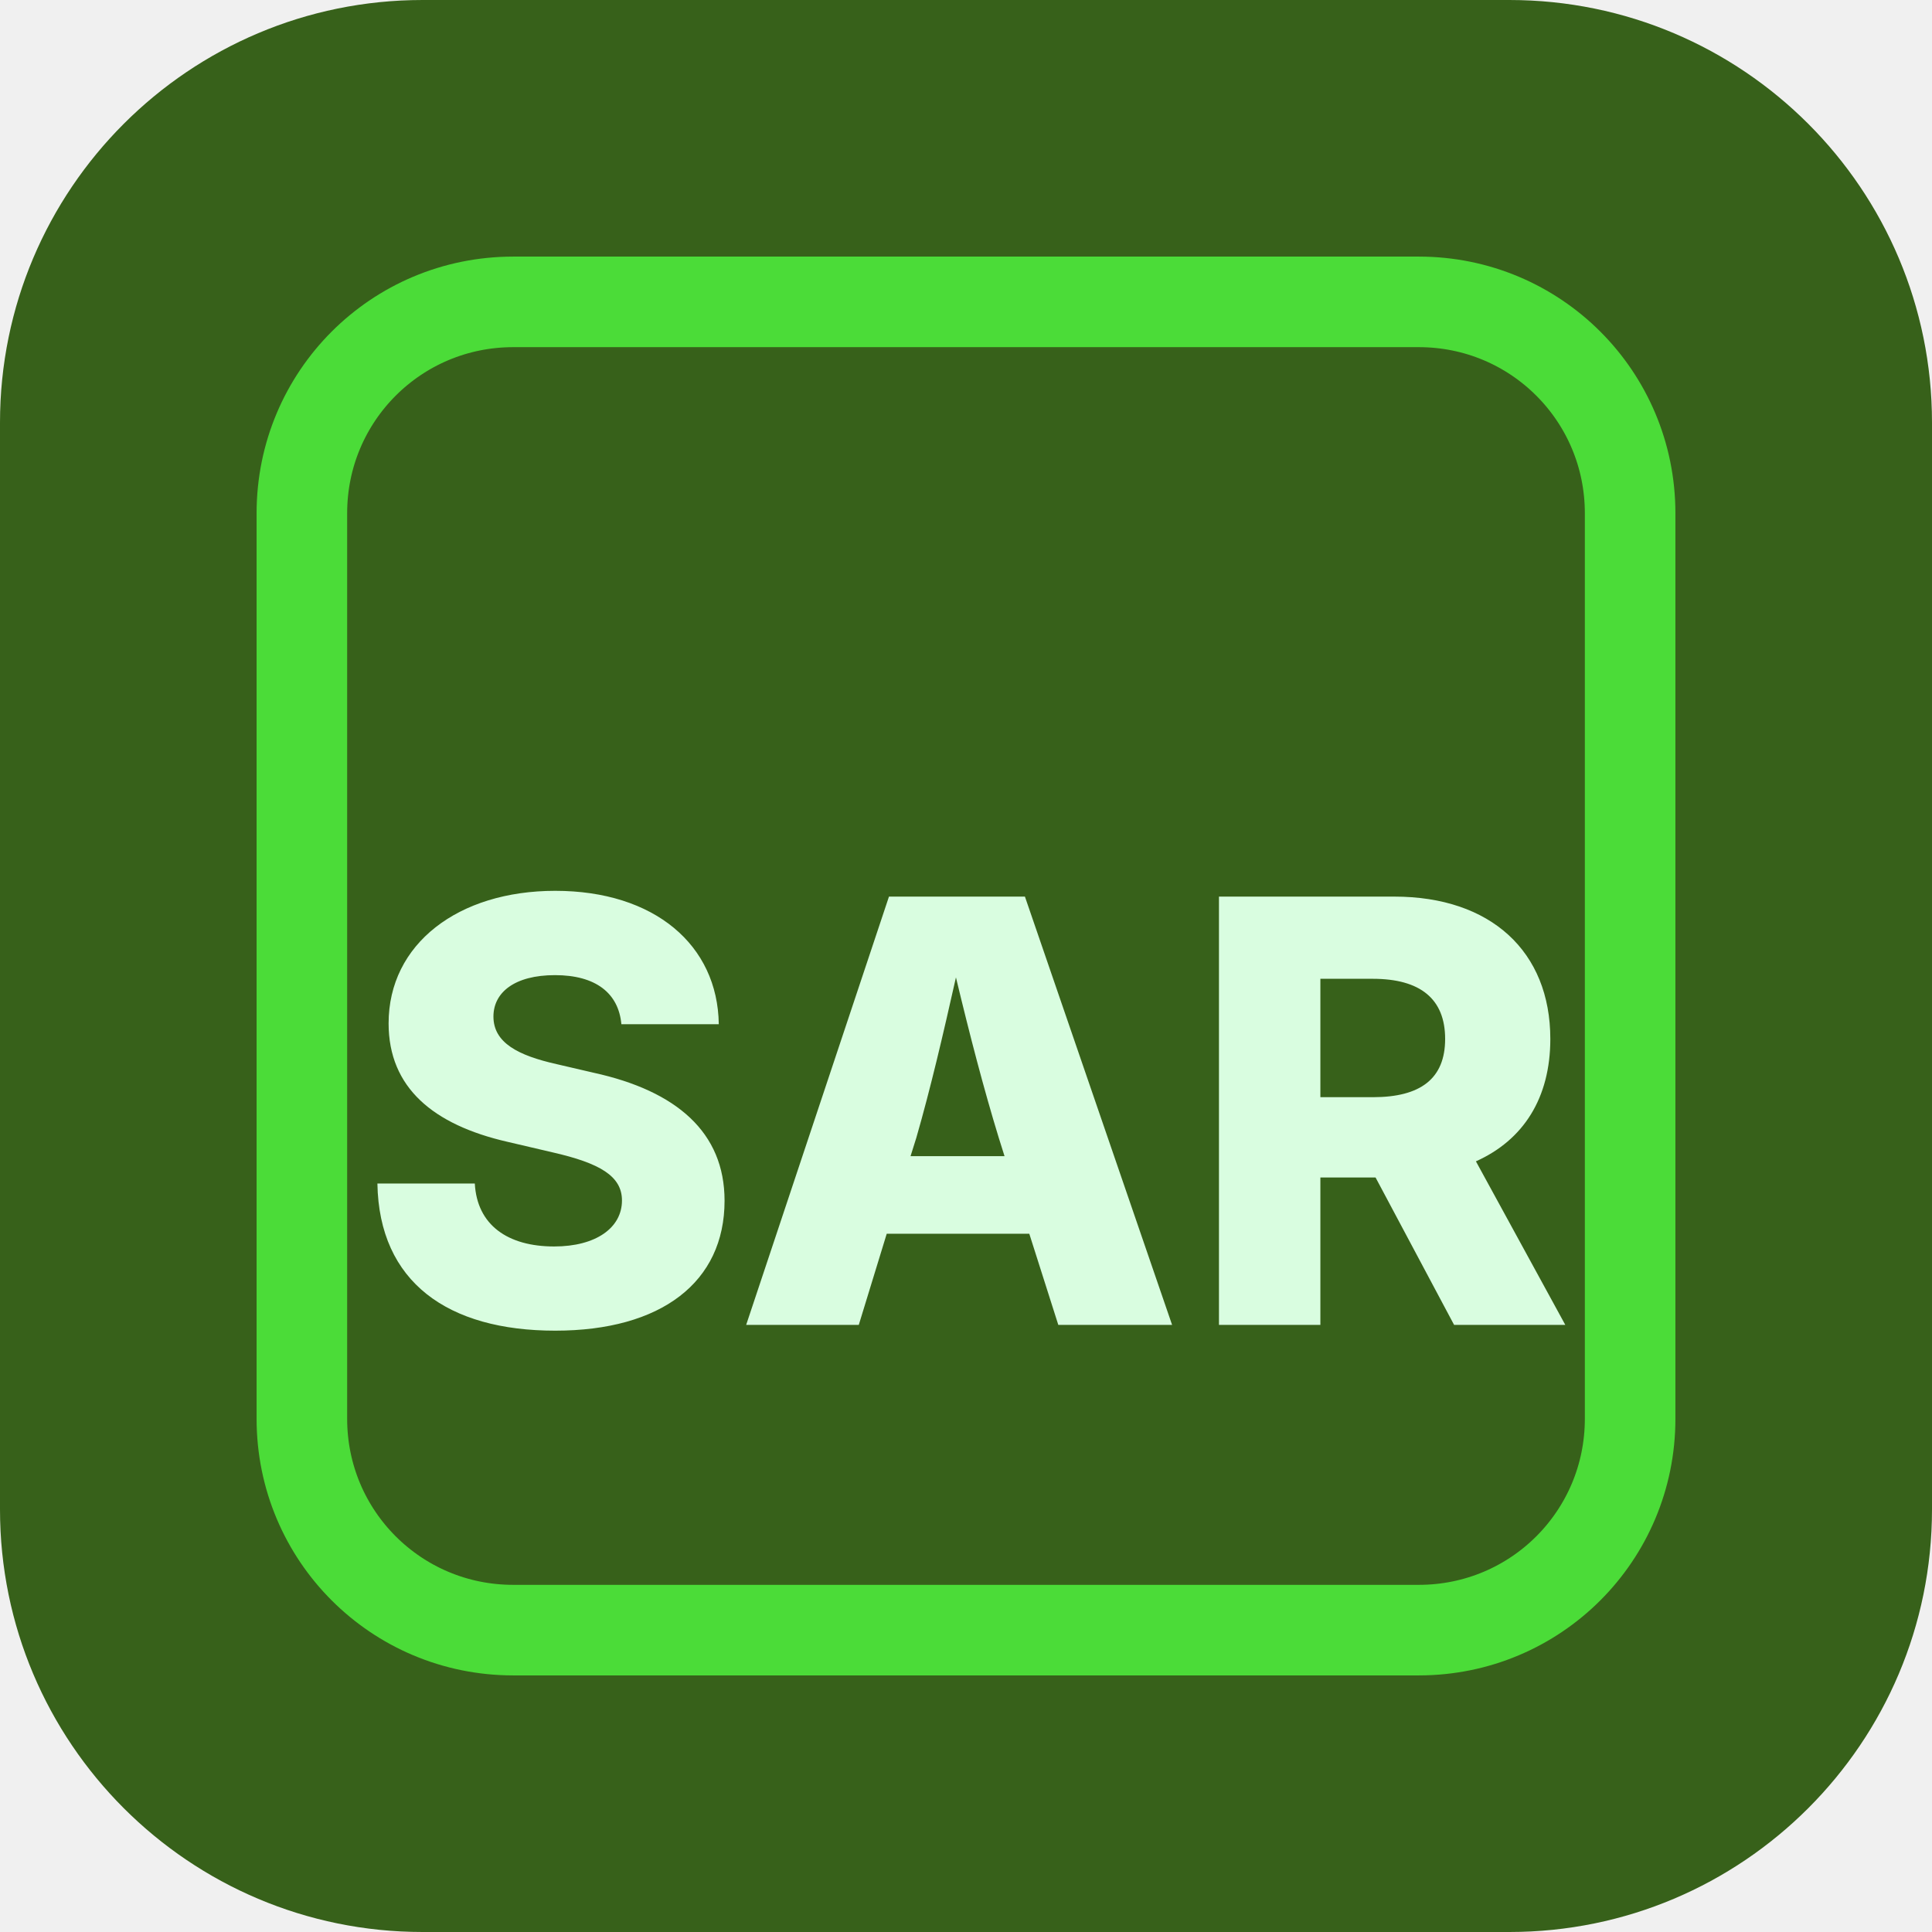
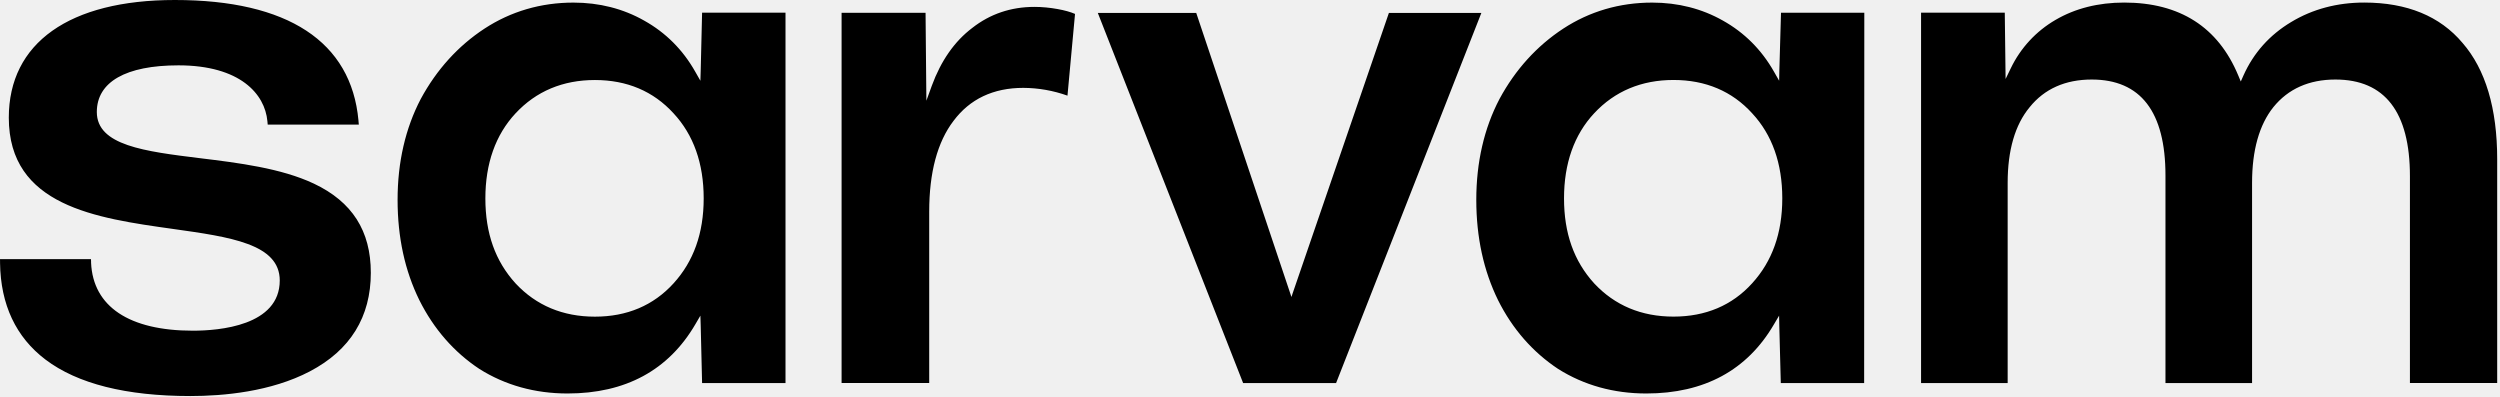
- <svg xmlns="http://www.w3.org/2000/svg" viewBox="0 0 256 256" role="img" aria-label="Sarvam AI icon">
-   <rect width="256" height="256" rx="56" fill="hsl(95 58% 24%)" />
-   <path d="M40 68C40 52.5 52.5 40 68 40h120c15.5 0 28 12.5 28 28v120c0 15.5-12.5 28-28 28H68c-15.5 0-28-12.5-28-28V68Z" fill="none" stroke="hsl(113 70% 54%)" stroke-width="12" />
-   <text x="128" y="146" text-anchor="middle" dominant-baseline="middle" fill="hsl(133 88% 92%)" font-family="Inter, Arial, sans-serif" font-size="78" font-weight="800" letter-spacing="0">SAR</text>
+ <svg xmlns="http://www.w3.org/2000/svg" width="202" height="32" fill="none" viewBox="0 0 202 32">
+   <g fill="#000" clip-path="url(#clip0_576_7616)">
+     <path d="m56.729 1.024-.112 4.665-.025.835-.412-.723c-1.006-1.784-2.395-3.168-4.132-4.137C50.348.7 48.426.21 46.335.21c-2.636 0-5.055.71-7.184 2.1-2.137 1.4-3.87 3.313-5.155 5.687-1.24 2.37-1.871 5.114-1.871 8.149 0 3.035.59 5.733 1.759 8.107 1.164 2.328 2.798 4.199 4.851 5.558 2.087 1.314 4.486 1.983 7.122 1.983 4.686 0 8.157-1.879 10.327-5.592l.408-.698.025.81.112 4.64h6.74V1.023h-6.74Zm-2.307 21.872c-1.626 1.788-3.763 2.69-6.353 2.69s-4.744-.902-6.41-2.686c-1.643-1.804-2.441-4.053-2.441-6.872s.823-5.138 2.44-6.872c1.663-1.784 3.82-2.69 6.41-2.69 2.591 0 4.728.906 6.354 2.69 1.617 1.738 2.436 4.05 2.436 6.872 0 2.823-.82 5.093-2.436 6.868ZM86.862 1.126l-.61 6.602A10.737 10.737 0 0 0 82.68 7.1c-2.424 0-4.32.903-5.638 2.67-1.305 1.708-1.962 4.174-1.962 7.33v13.848H68V1.035h6.785l.054 5.824.013 1.277.436-1.202c.74-2.02 1.838-3.6 3.28-4.685 1.43-1.119 3.114-1.692 5.01-1.692.624 0 1.256.062 1.875.174.578.104 1.048.237 1.414.395h-.005ZM119.693 1.047 107.956 30.95h-7.512L88.704 1.047h7.952l7.584 22.625.108.324.108-.324 7.766-22.625h7.471ZM143.905 1.02l-.133 4.669-.017.835-.412-.723c-1.01-1.784-2.398-3.168-4.132-4.137C137.51.7 135.59.21 133.499.21c-2.64 0-5.056.71-7.185 2.1-2.136 1.4-3.874 3.313-5.155 5.687-1.243 2.37-1.875 5.114-1.875 8.149 0 3.035.595 5.737 1.759 8.107 1.164 2.328 2.802 4.199 4.856 5.558 2.087 1.314 4.481 1.983 7.121 1.983 4.682 0 8.157-1.879 10.319-5.592l.412-.698.016.81.121 4.64h6.735l.013-29.925h-6.735l.004-.008Zm-2.333 21.872c-1.621 1.788-3.758 2.69-6.352 2.69-2.595 0-4.744-.902-6.411-2.686-1.642-1.804-2.436-4.053-2.436-6.872s.819-5.139 2.436-6.872c1.663-1.784 3.821-2.69 6.411-2.69 2.59 0 4.731.906 6.352 2.69 1.618 1.738 2.437 4.05 2.437 6.872 0 2.823-.819 5.093-2.437 6.868ZM201.773 12.858v18.09h-7.051V14.233c0-5.18-2.025-7.807-6.02-7.807-2.129 0-3.817.752-5.014 2.232-1.143 1.43-1.721 3.488-1.721 6.116V30.95h-6.997V14.176c0-5.143-2.004-7.75-5.958-7.75-2.133 0-3.821.753-5.014 2.233-1.185 1.426-1.779 3.484-1.779 6.116V30.95h-6.997V1.026h6.764l.054 4.382.012.973.424-.873a9.042 9.042 0 0 1 3.609-3.9c1.592-.931 3.455-1.401 5.55-1.401 4.49 0 7.588 1.979 9.213 5.883l.208.495.216-.487c.815-1.82 2.108-3.272 3.85-4.315C186.864.73 188.851.207 191.03.207c3.455 0 6.124 1.098 7.941 3.26 1.858 2.132 2.802 5.296 2.802 9.391ZM29.963 22.035c0 3.575-1.659 6.26-4.93 7.974C21.892 31.655 18.051 32 15.377 32c-5.18 0-9.117-.99-11.699-2.944C1.285 27.244.05 24.616.004 21.25v-.104L0 20.937h7.35l.009.2v.095c.158 3.538 3.076 5.488 8.227 5.488 2.112 0 7.018-.395 7.018-4.058 0-2.956-4.003-3.513-8.635-4.165C7.754 17.627.711 16.638.711 9.508.71 3.468 5.604 0 14.13 0c9.122 0 14.248 3.363 14.834 9.728l.008.113.021.228h-7.363l-.016-.19-.009-.092c-.2-2.179-2.19-4.507-7.184-4.507-4.257 0-6.598 1.339-6.598 3.77 0 2.707 3.87 3.181 8.357 3.734 3.064.374 6.535.803 9.184 2.054 3.093 1.463 4.598 3.82 4.598 7.197Z" />
+   </g>
+   <defs>
+     <clipPath id="clip0_576_7616">
+       <path fill="#fff" d="M0 0h201.773v32H0z" />
+     </clipPath>
+   </defs>
</svg>
